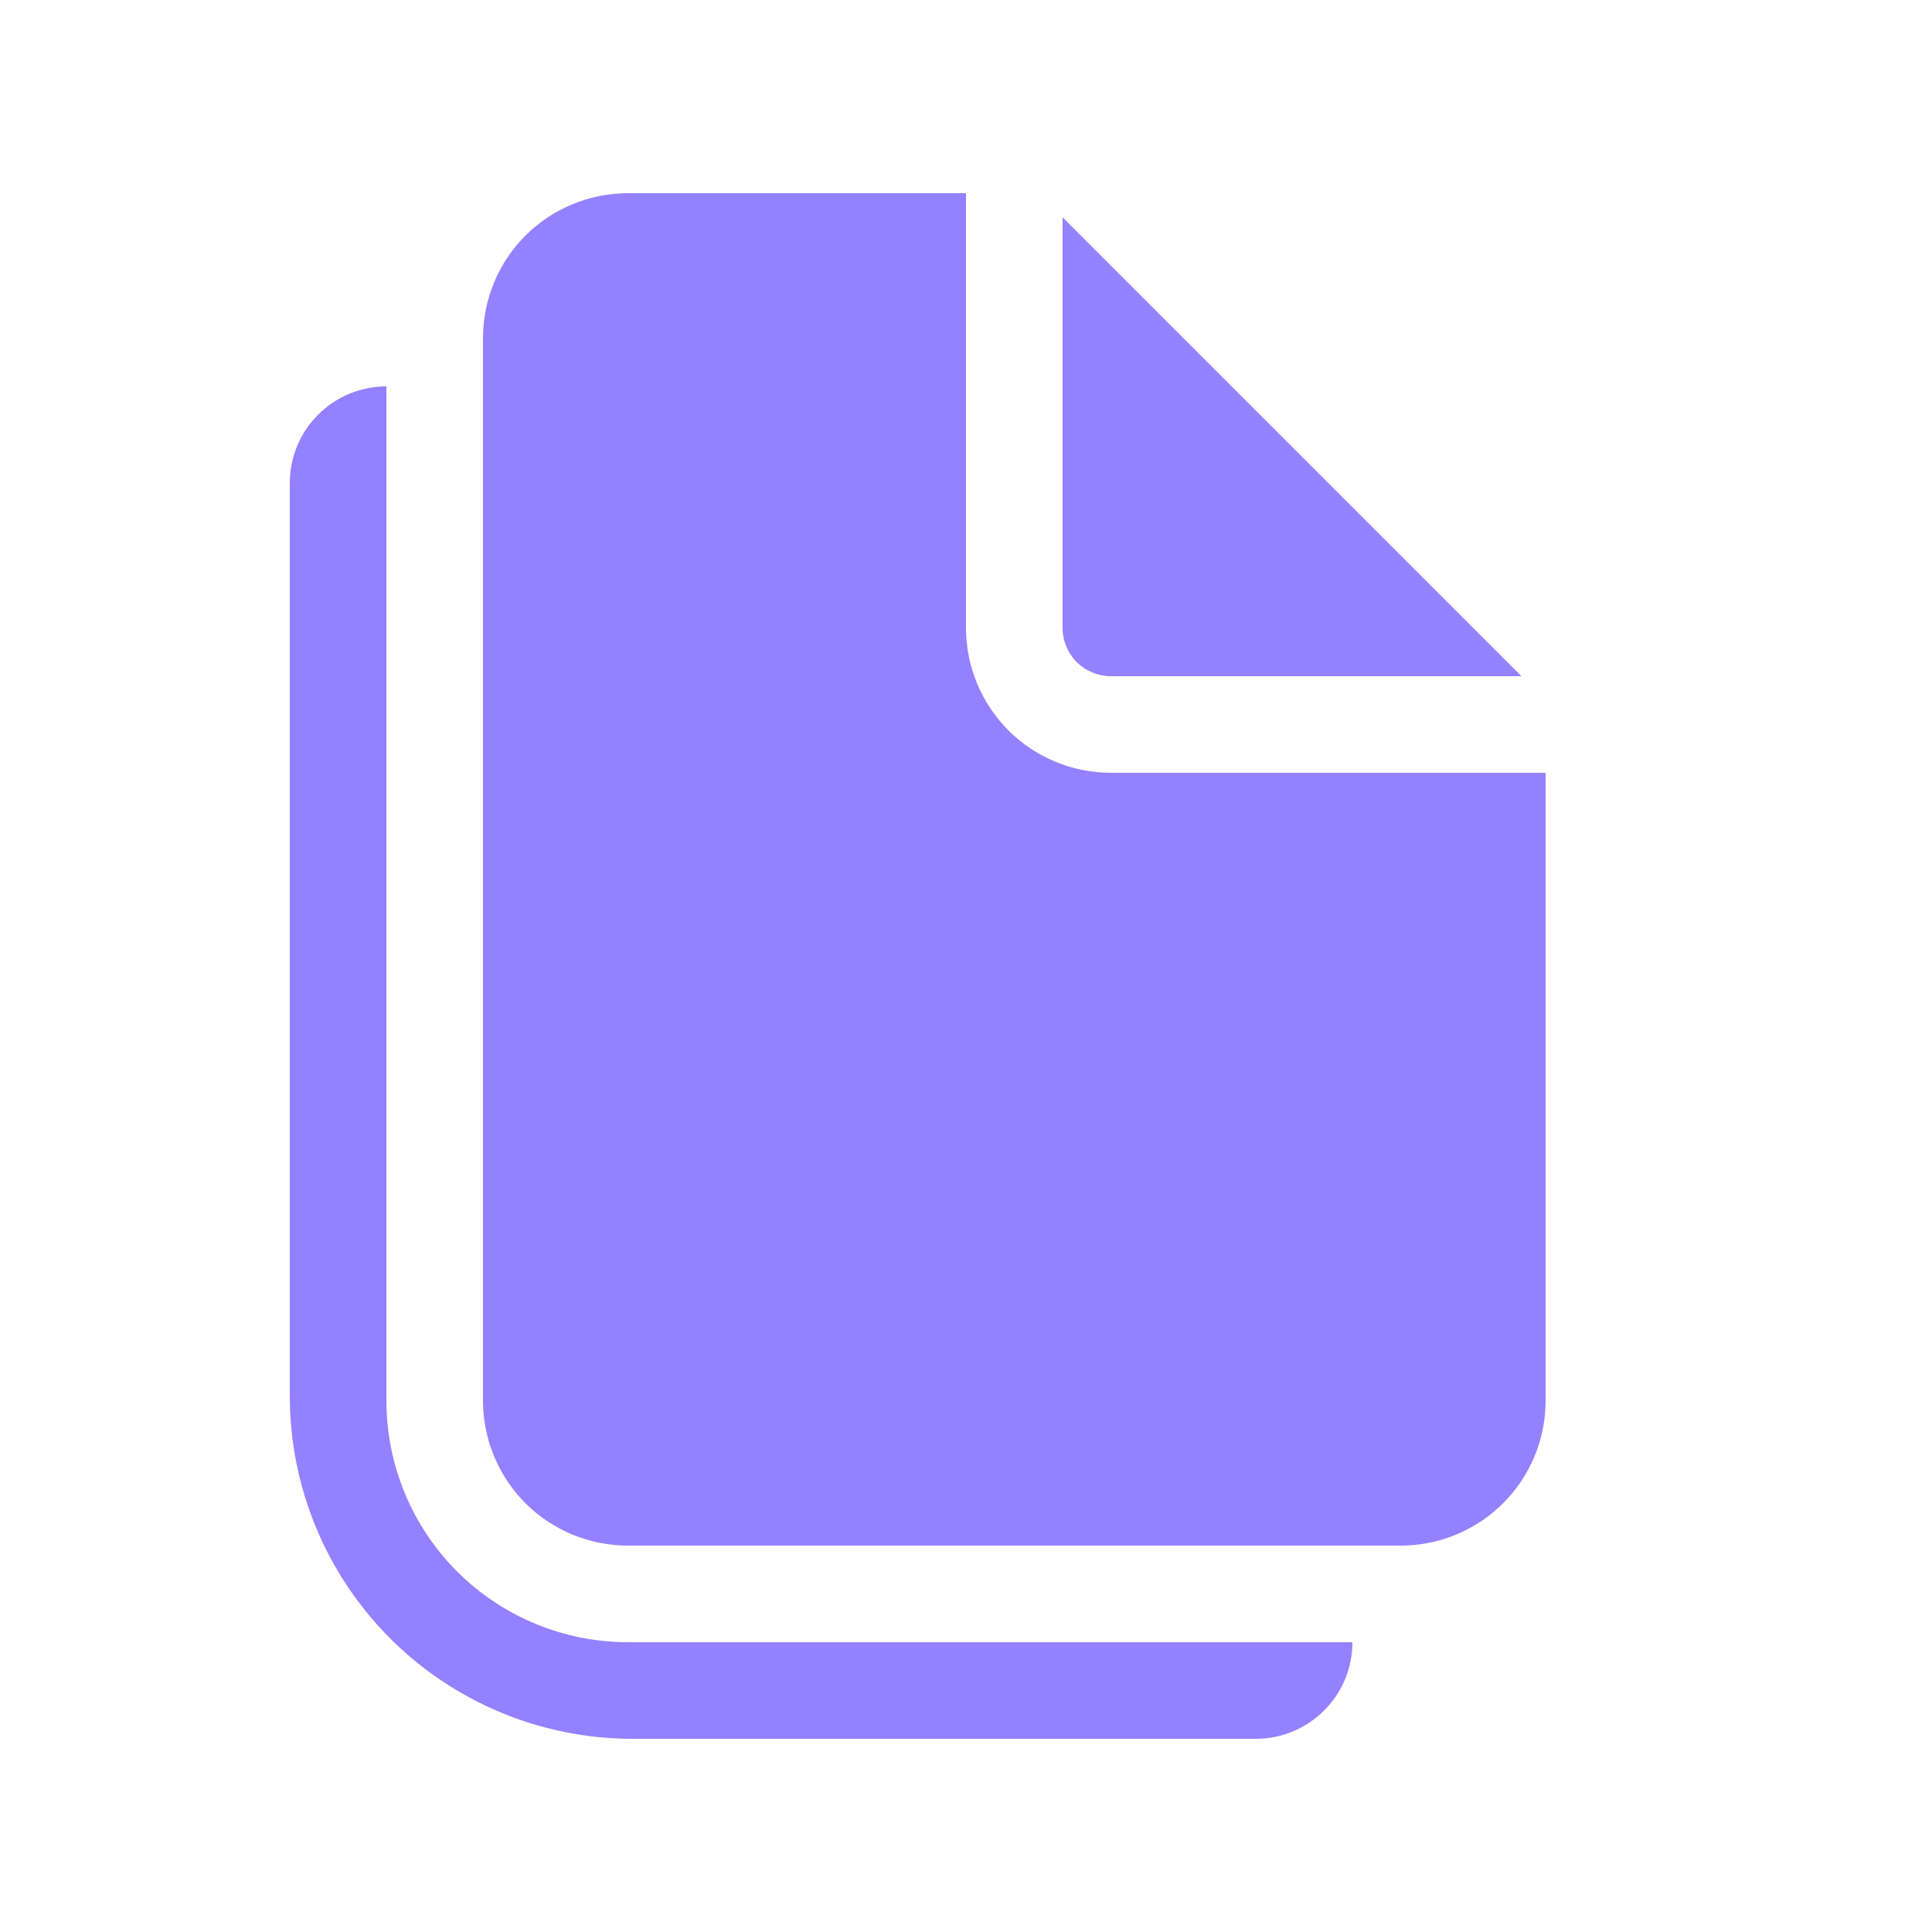
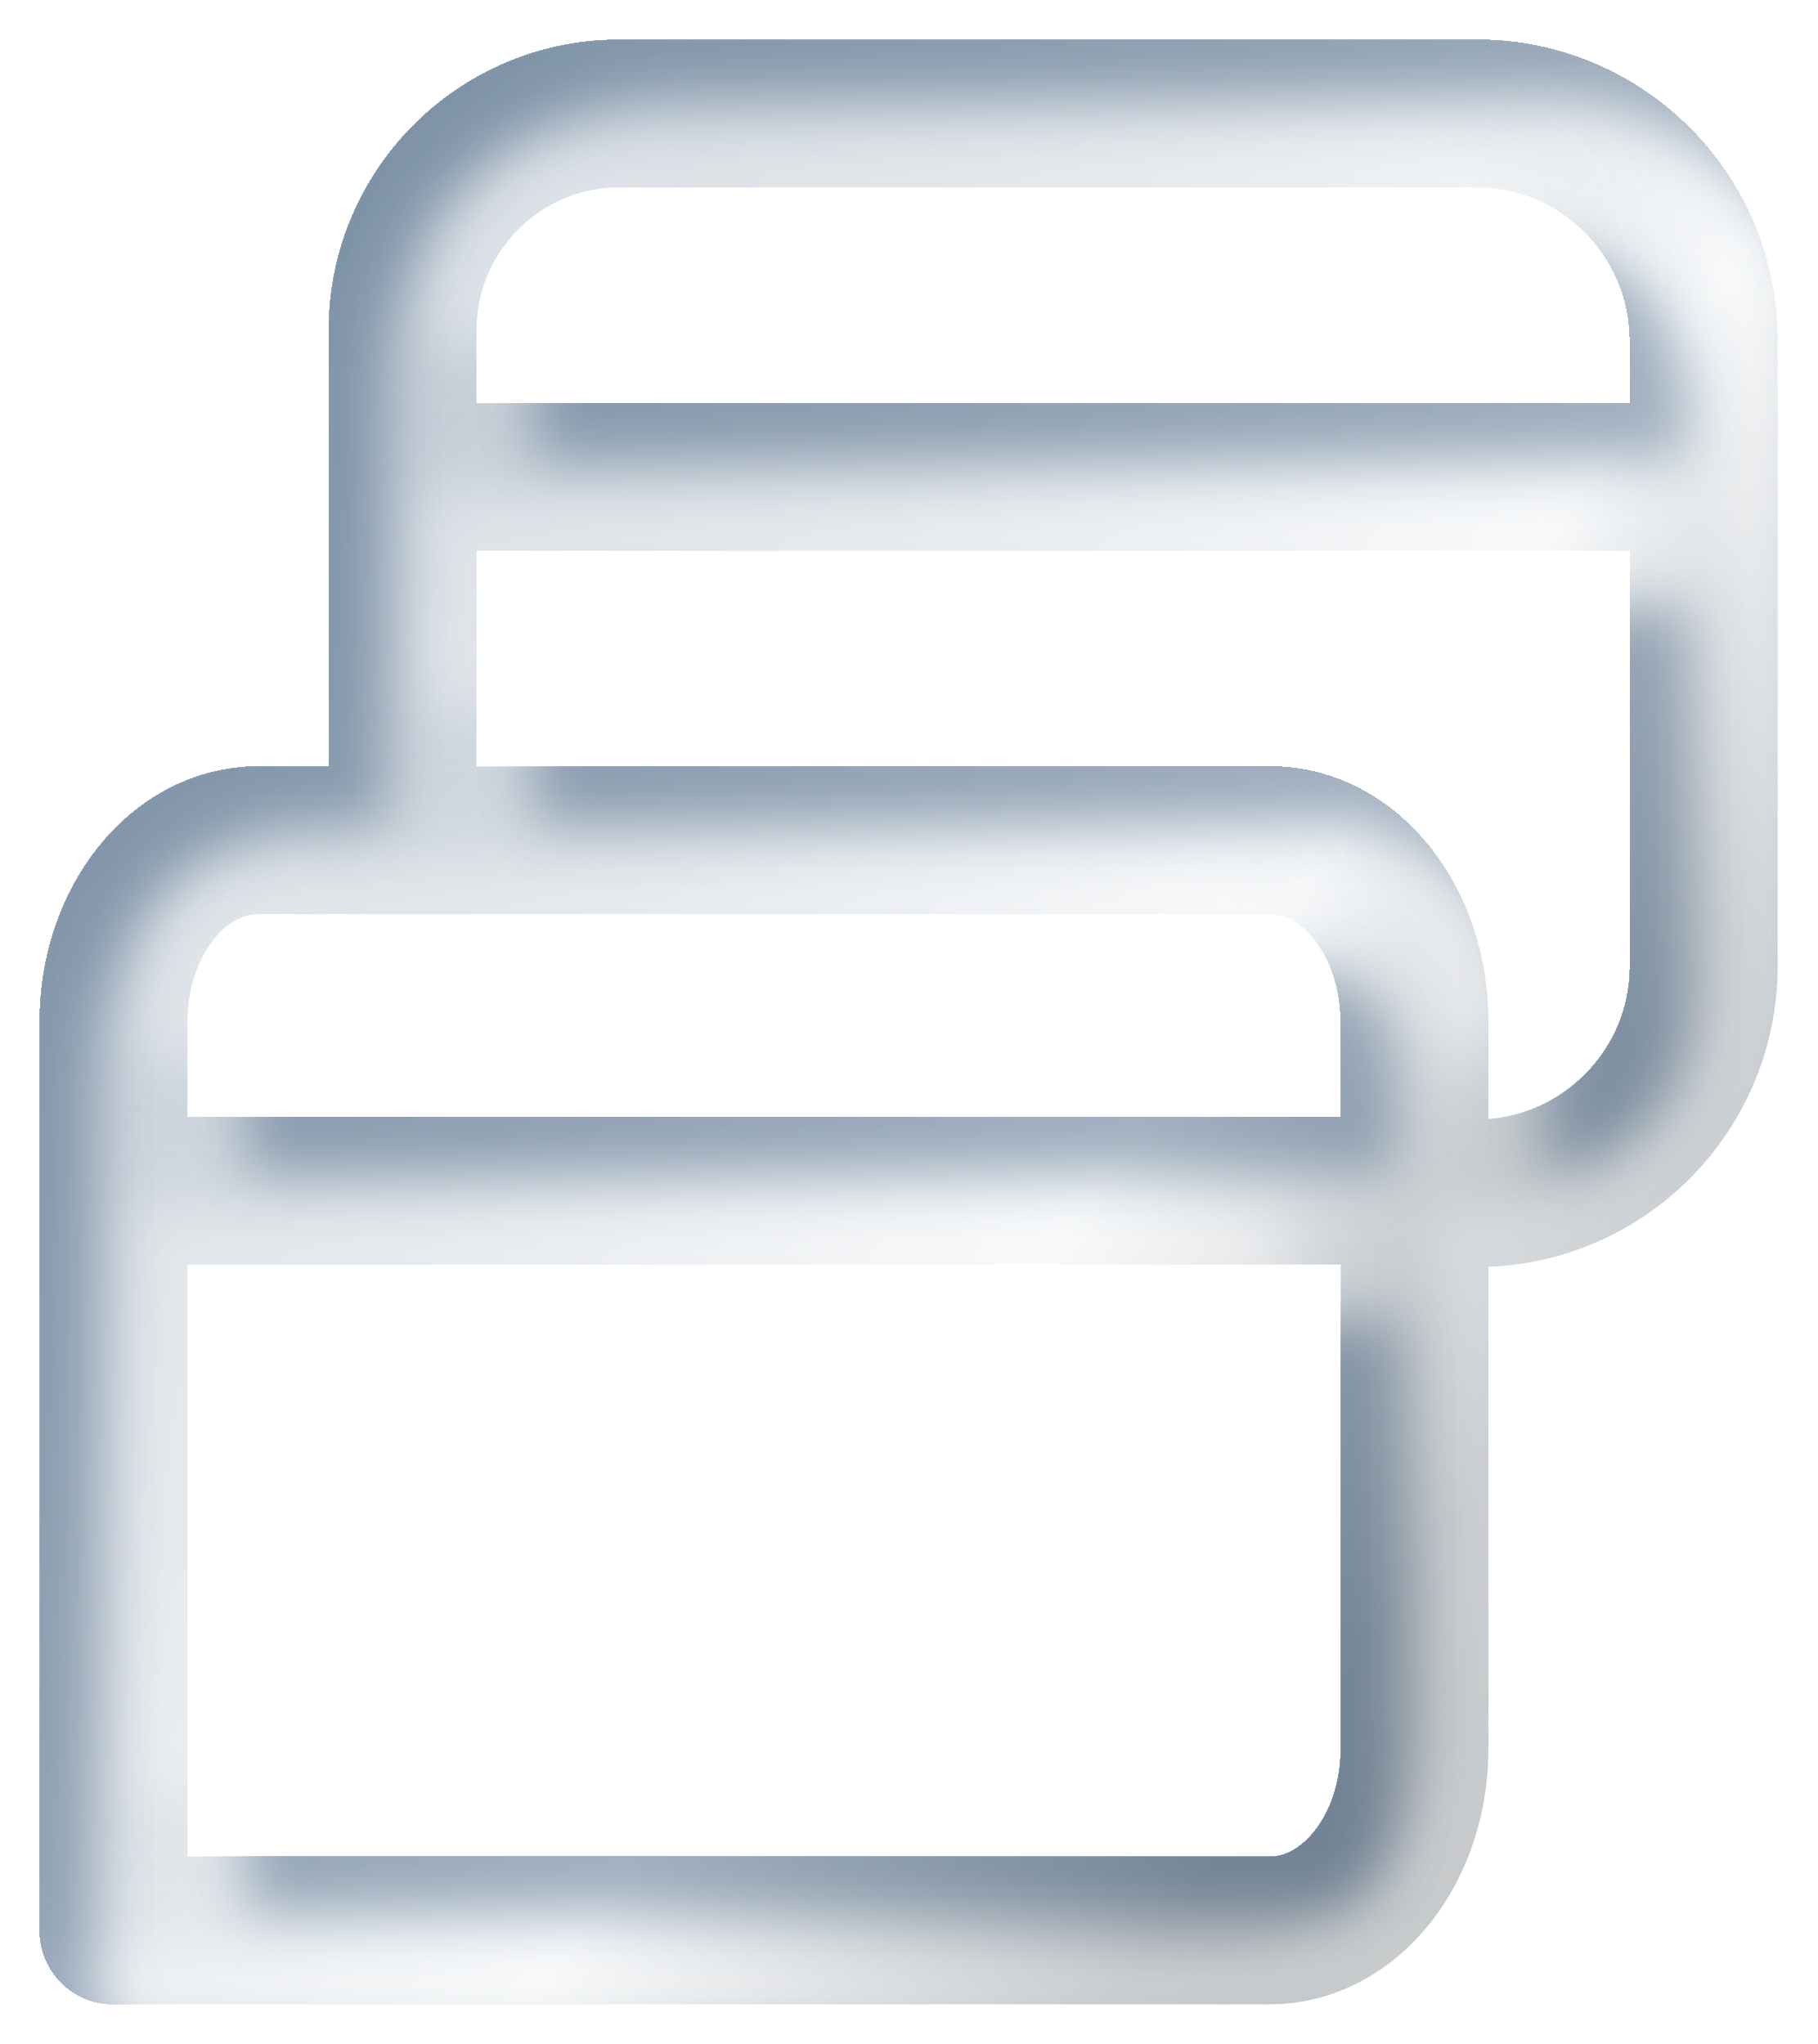
- <svg xmlns="http://www.w3.org/2000/svg" width="20" height="20" viewBox="0 0 20 20" fill="none">
-   <path d="M10 6.5V2H6.5C6.102 2 5.721 2.158 5.439 2.439C5.158 2.721 5 3.102 5 3.5V14.5C5 14.898 5.158 15.279 5.439 15.561C5.721 15.842 6.102 16 6.5 16H14.5C14.898 16 15.279 15.842 15.561 15.561C15.842 15.279 16 14.898 16 14.5V8H11.5C11.102 8 10.721 7.842 10.439 7.561C10.158 7.279 10 6.898 10 6.5ZM11 6.5V2.25L15.75 7H11.5C11.367 7 11.24 6.947 11.146 6.854C11.053 6.76 11 6.633 11 6.5ZM3 5C3 4.735 3.105 4.48 3.293 4.293C3.48 4.105 3.735 4 4 4V14.5C4 15.163 4.263 15.799 4.732 16.268C5.201 16.737 5.837 17 6.5 17H14C14 17.265 13.895 17.52 13.707 17.707C13.52 17.895 13.265 18 13 18H6.548C5.607 18 4.705 17.626 4.039 16.961C3.374 16.295 3 15.393 3 14.452V5Z" fill="#9381FF" />
+ <svg xmlns="http://www.w3.org/2000/svg" width="16" height="18" viewBox="0 0 16 18" fill="none">
+   <g filter="url(#filter0_ii_1102_1547)">
+     <path d="M1 17H11.182C11.885 17 12.454 16.284 12.454 15.4V10.486M1 17V9M1 17V10.486M1 9C1 8.116 1.57 7.4 2.273 7.4H3.545M1 9V10.486M3.545 7.4H11.182C11.885 7.4 12.454 8.116 12.454 9V10.486M3.545 7.4V4.2M12.454 10.486L12.91 10.506C14.049 10.557 15 9.648 15 8.508L15 4.2M12.454 10.486H1M3.545 4.2H15M3.545 4.2L3.545 2.909C3.545 1.855 4.4 1 5.455 1V1L13 1C14.105 1 15 1.895 15 3L15 3.4L15 4.2" stroke="url(#paint0_linear_1102_1547)" stroke-opacity="0.5" stroke-width="1.3" stroke-linecap="round" stroke-linejoin="round" />
+   </g>
+   <defs>
+     <filter id="filter0_ii_1102_1547" x="-0.15" y="-0.15" width="16.3" height="18.3" filterUnits="userSpaceOnUse" color-interpolation-filters="sRGB">
+       <feFlood flood-opacity="0" result="BackgroundImageFix" />
+       <feBlend mode="normal" in="SourceGraphic" in2="BackgroundImageFix" result="shape" />
+       <feColorMatrix in="SourceAlpha" type="matrix" values="0 0 0 0 0 0 0 0 0 0 0 0 0 0 0 0 0 0 127 0" result="hardAlpha" />
+       <feOffset dx="-0.5" dy="-0.5" />
+       <feGaussianBlur stdDeviation="0.25" />
+       <feComposite in2="hardAlpha" operator="arithmetic" k2="-1" k3="1" />
+       <feColorMatrix type="matrix" values="0 0 0 0 1 0 0 0 0 1 0 0 0 0 1 0 0 0 0.4 0" />
+       <feBlend mode="normal" in2="shape" result="effect1_innerShadow_1102_1547" />
+       <feColorMatrix in="SourceAlpha" type="matrix" values="0 0 0 0 0 0 0 0 0 0 0 0 0 0 0 0 0 0 127 0" result="hardAlpha" />
+       <feOffset dx="0.5" dy="0.5" />
+       <feGaussianBlur stdDeviation="0.25" />
+       <feComposite in2="hardAlpha" operator="arithmetic" k2="-1" k3="1" />
+       <feColorMatrix type="matrix" values="0 0 0 0 0.128 0 0 0 0 0.268 0 0 0 0 0.408 0 0 0 0.4 0" />
+       <feBlend mode="normal" in2="effect1_innerShadow_1102_1547" result="effect2_innerShadow_1102_1547" />
+     </filter>
+     <linearGradient id="paint0_linear_1102_1547" x1="15" y1="18.454" x2="-1.595" y2="6.913" gradientUnits="userSpaceOnUse">
+       <stop stop-color="#2D3134" />
+       <stop offset="0.234" stop-color="#57636E" />
+       <stop offset="0.443" stop-color="#EBEFF3" />
+       <stop offset="0.682" stop-color="#AFBBC7" />
+       <stop offset="1" stop-color="#768BA2" />
+     </linearGradient>
+   </defs>
</svg>
